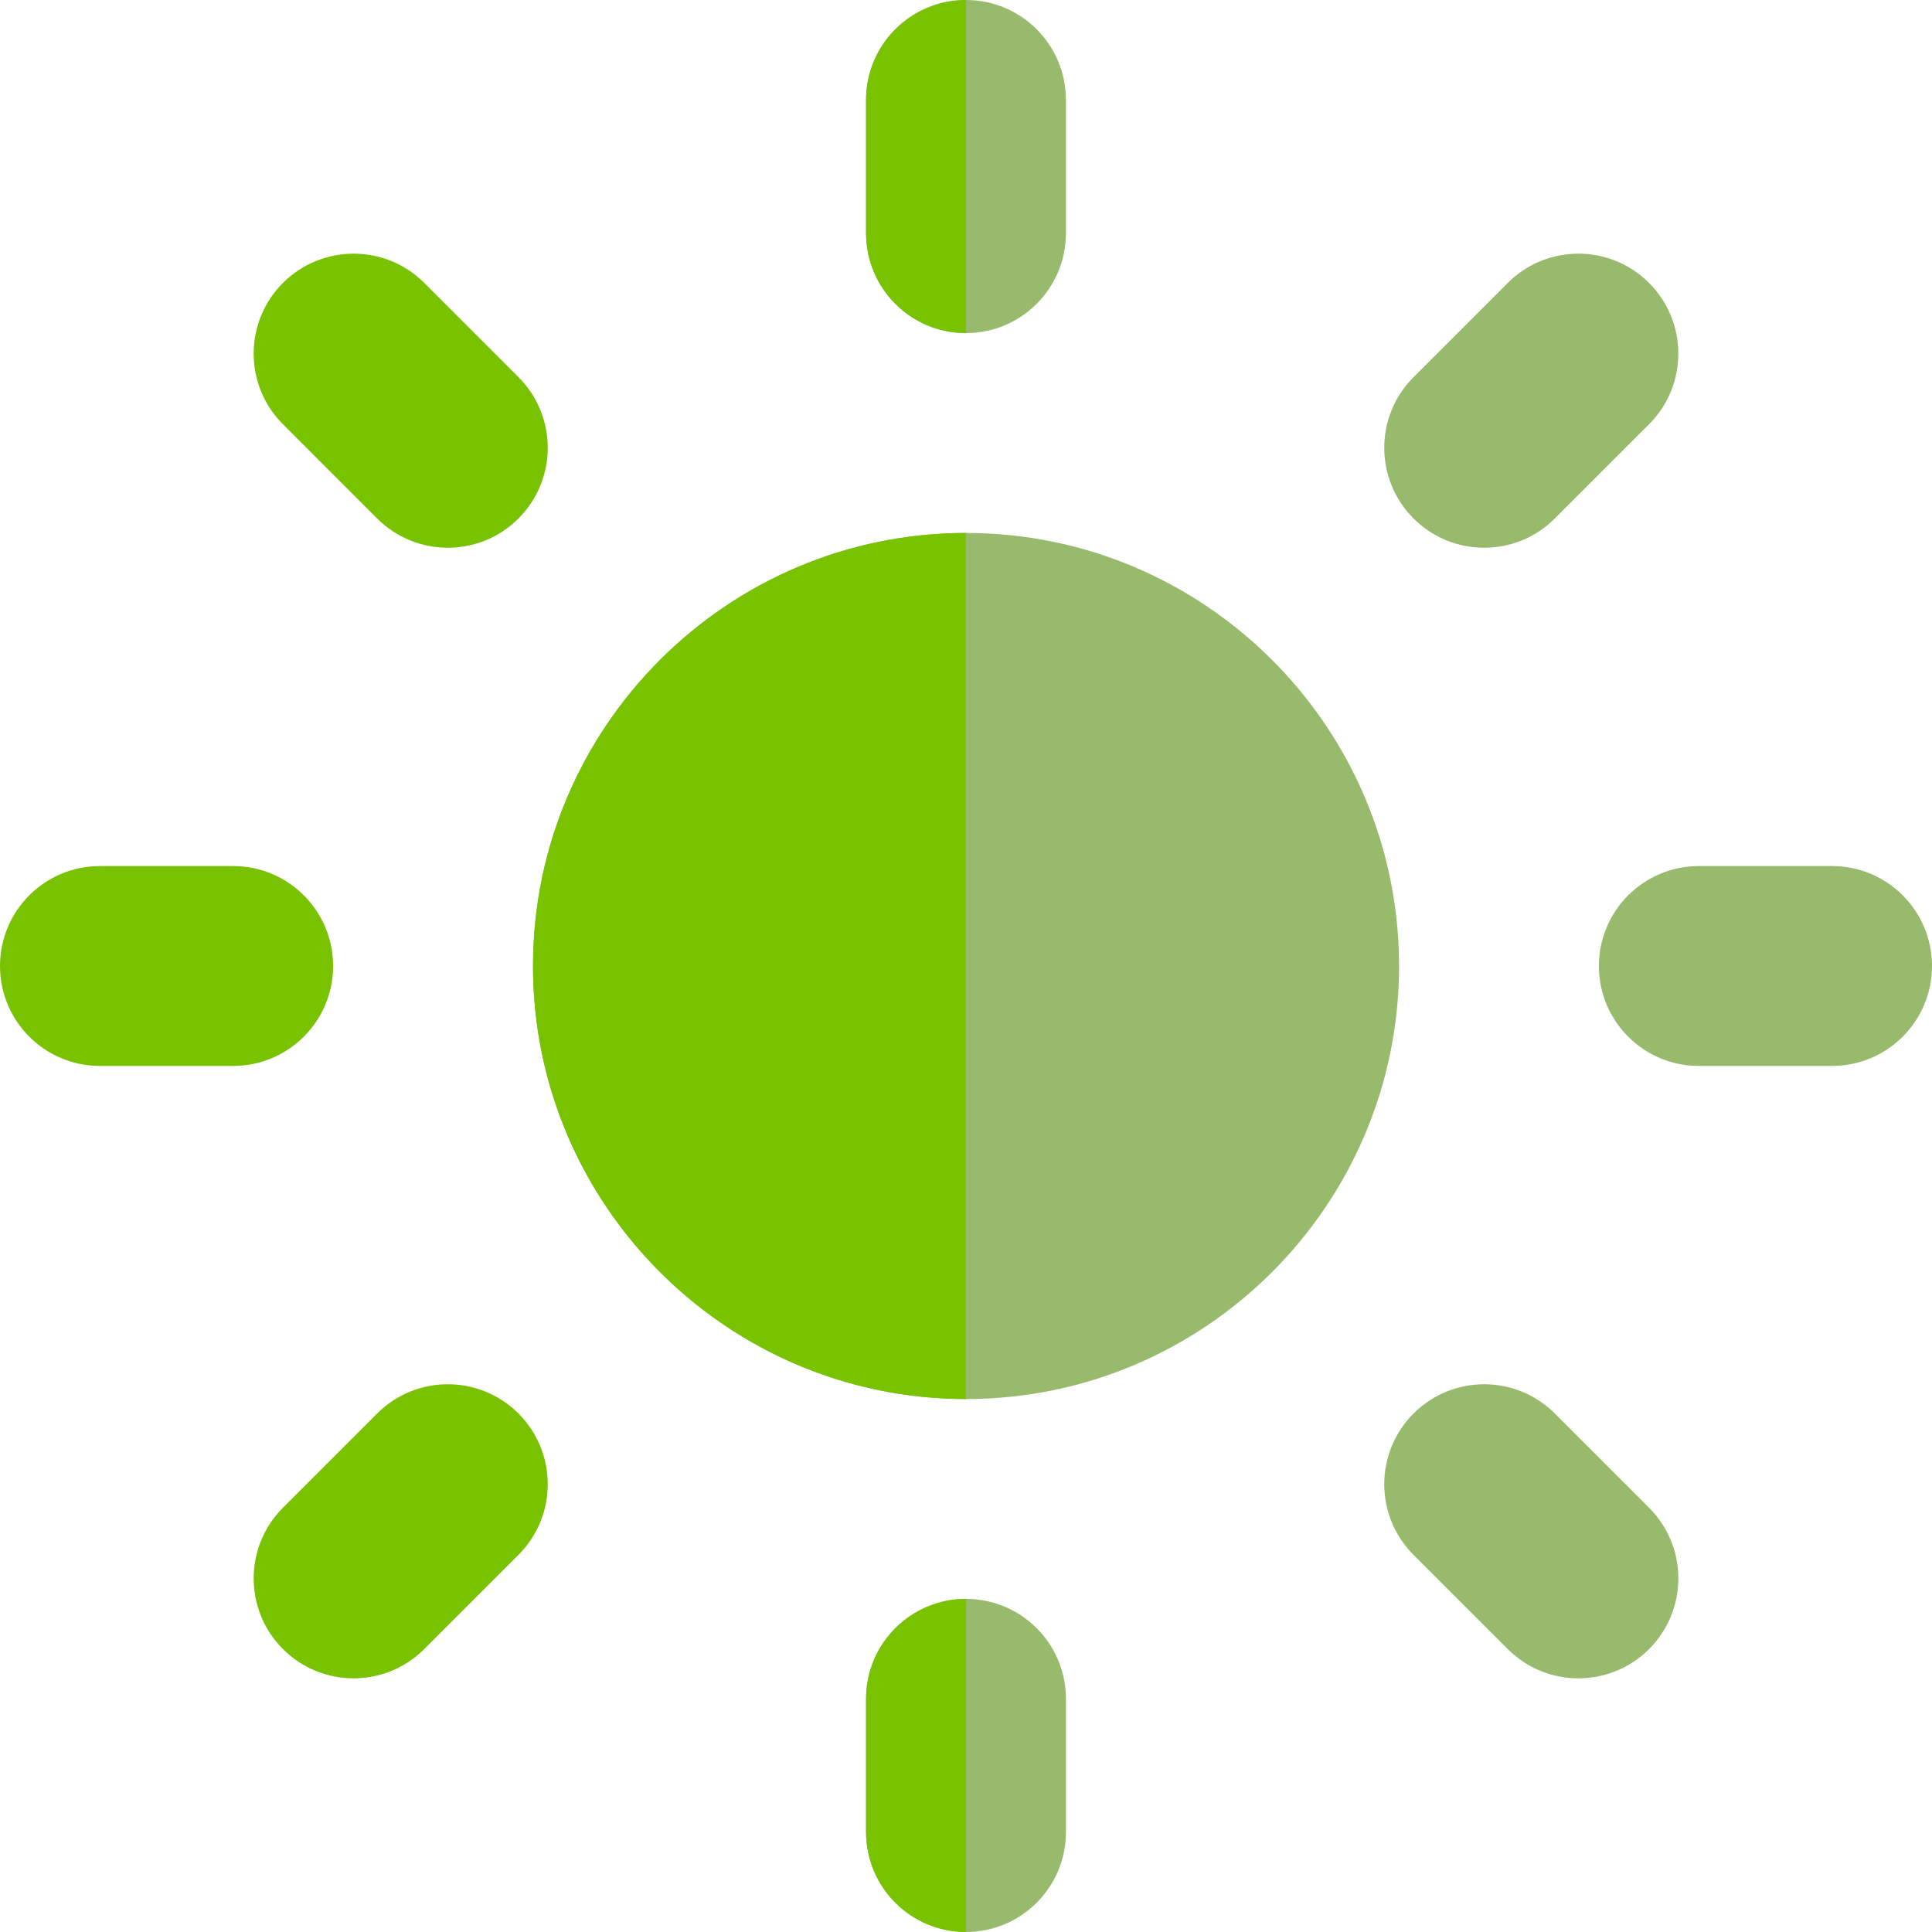
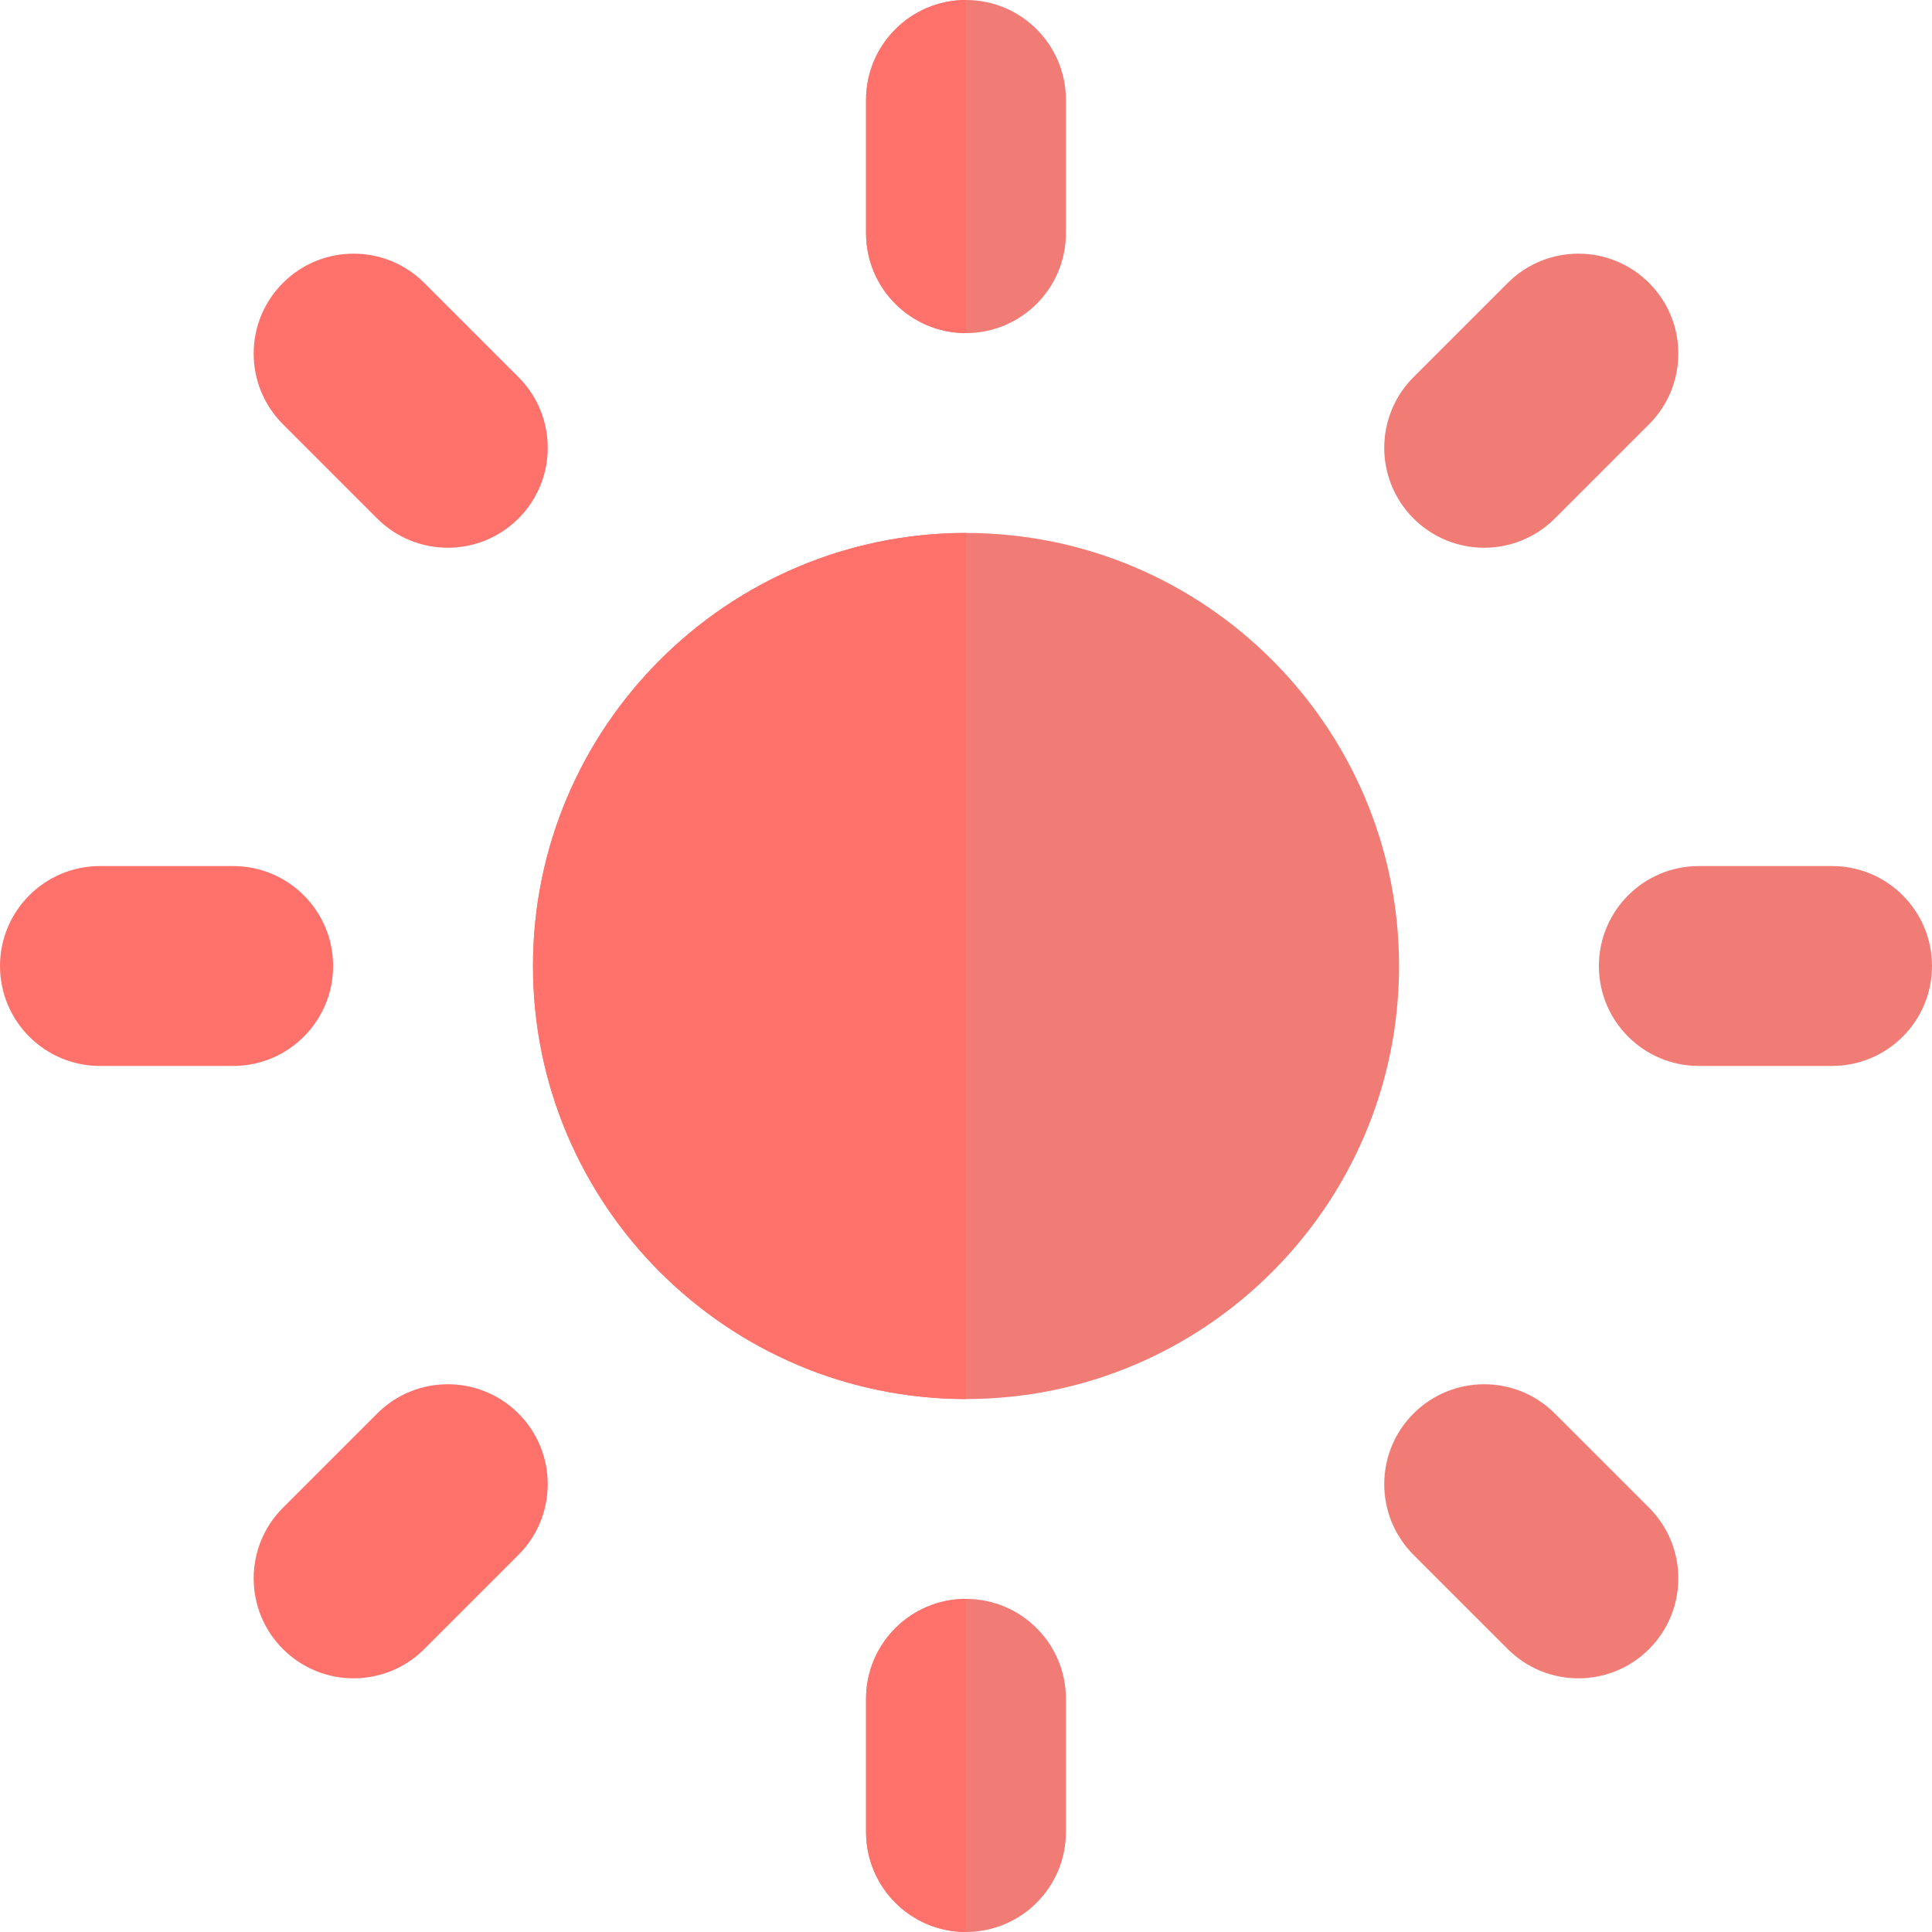
<svg xmlns="http://www.w3.org/2000/svg" height="800px" width="800px" version="1.1" id="Layer_1" viewBox="0 0 512 512" xml:space="preserve">
  <g>
-     <path style="fill:#97ba6d;" d="M256.007,423.724c-0.004,0-0.004,0-0.007,0c-14.626,0-26.483,11.857-26.483,26.483v35.31   C229.517,500.143,241.374,512,256,512c0.004,0,0.004,0,0.007,0c14.622-0.004,26.476-11.859,26.476-26.483v-35.31   C282.483,435.583,270.629,423.728,256.007,423.724z" />
-     <path style="fill:#97ba6d;" d="M256.007,0c-0.004,0-0.004,0-0.007,0c-14.626,0-26.483,11.857-26.483,26.483v35.31   c0,14.626,11.857,26.483,26.483,26.483c0.004,0,0.004,0,0.007,0c14.622-0.004,26.476-11.859,26.476-26.483v-35.31   C282.483,11.859,270.629,0.004,256.007,0z" />
-     <path style="fill:#97ba6d;" d="M256.007,141.241h-0.004c-63.276,0-114.755,51.481-114.755,114.759s51.479,114.759,114.755,114.759   h0.004c63.278-0.002,114.759-51.481,114.759-114.759C370.766,192.724,319.285,141.243,256.007,141.241z" />
+     <path style="fill:#f17c75;" d="M256.007,423.724c-0.004,0-0.004,0-0.007,0c-14.626,0-26.483,11.857-26.483,26.483v35.31   C229.517,500.143,241.374,512,256,512c0.004,0,0.004,0,0.007,0c14.622-0.004,26.476-11.859,26.476-26.483v-35.31   C282.483,435.583,270.629,423.728,256.007,423.724z" />
+     <path style="fill:#f17c75;" d="M256.007,0c-0.004,0-0.004,0-0.007,0c-14.626,0-26.483,11.857-26.483,26.483v35.31   c0,14.626,11.857,26.483,26.483,26.483c0.004,0,0.004,0,0.007,0c14.622-0.004,26.476-11.859,26.476-26.483v-35.31   C282.483,11.859,270.629,0.004,256.007,0z" />
+     <path style="fill:#f17c75;" d="M256.007,141.241h-0.004c-63.276,0-114.755,51.481-114.755,114.759s51.479,114.759,114.755,114.759   h0.004c63.278-0.002,114.759-51.481,114.759-114.759C370.766,192.724,319.285,141.243,256.007,141.241z" />
  </g>
  <g>
-     <path style="fill:#78c200;" d="M256.004,141.241c-63.276,0-114.755,51.481-114.755,114.76c0,63.278,51.479,114.757,114.755,114.757   h0.004V141.241H256.004z" />
-     <path style="fill:#78c200;" d="M256.007,88.276V0c-0.004,0-0.004,0-0.007,0c-14.626,0-26.483,11.857-26.483,26.483v35.31   c0,14.626,11.857,26.483,26.483,26.483C256.004,88.276,256.004,88.276,256.007,88.276z" />
-     <path style="fill:#78c200;" d="M256,423.724c-14.626,0-26.483,11.857-26.483,26.483v35.31C229.517,500.143,241.374,512,256,512   c0.004,0,0.004,0,0.007,0v-88.276C256.004,423.724,256.004,423.724,256,423.724z" />
+     <path style="fill:#ff726b;" d="M256.004,141.241c-63.276,0-114.755,51.481-114.755,114.76c0,63.278,51.479,114.757,114.755,114.757   h0.004V141.241H256.004z" />
+     <path style="fill:#ff726b;" d="M256.007,88.276V0c-0.004,0-0.004,0-0.007,0c-14.626,0-26.483,11.857-26.483,26.483v35.31   c0,14.626,11.857,26.483,26.483,26.483C256.004,88.276,256.004,88.276,256.007,88.276z" />
+     <path style="fill:#ff726b;" d="M256,423.724c-14.626,0-26.483,11.857-26.483,26.483v35.31C229.517,500.143,241.374,512,256,512   c0.004,0,0.004,0,0.007,0v-88.276C256.004,423.724,256.004,423.724,256,423.724z" />
  </g>
-   <path style="fill:#97ba6d;" d="M423.724,256c0,14.626,11.857,26.483,26.483,26.483h35.31C500.143,282.483,512,270.626,512,256  c0-14.626-11.857-26.483-26.483-26.483h-35.31C435.581,229.517,423.724,241.374,423.724,256z" />
-   <path style="fill:#78c200;" d="M26.483,282.483h35.31c14.626,0,26.483-11.857,26.483-26.483c0-14.626-11.857-26.483-26.483-26.483  h-35.31C11.857,229.517,0,241.374,0,256C0,270.626,11.857,282.483,26.483,282.483z" />
-   <path style="fill:#97ba6d;" d="M399.567,74.98l-24.97,24.968c-10.342,10.342-10.342,27.11,0,37.452  c5.171,5.171,11.949,7.758,18.725,7.758s13.556-2.586,18.725-7.756l24.97-24.968c10.342-10.342,10.342-27.11,0-37.452  C426.68,64.637,409.911,64.637,399.567,74.98z" />
-   <path style="fill:#78c200;" d="M99.949,374.597l-24.968,24.968c-10.342,10.342-10.342,27.109,0,37.452  c5.171,5.171,11.949,7.756,18.725,7.756s13.556-2.586,18.725-7.756l24.97-24.968c10.342-10.342,10.342-27.11,0-37.452  C127.061,364.256,110.292,364.254,99.949,374.597z" />
-   <path style="fill:#97ba6d;" d="M399.567,437.018c5.171,5.171,11.949,7.756,18.725,7.756c6.778,0,13.556-2.585,18.727-7.756  c10.342-10.342,10.342-27.11,0-37.452l-24.97-24.968c-10.341-10.341-27.11-10.341-37.452,0.002  c-10.342,10.342-10.342,27.109,0,37.452L399.567,437.018z" />
-   <path style="fill:#78c200;" d="M99.949,137.401c5.171,5.171,11.949,7.756,18.727,7.756c6.778,0,13.556-2.586,18.725-7.758  c10.342-10.342,10.342-27.11,0-37.452L112.433,74.98c-10.341-10.341-27.11-10.341-37.452,0c-10.342,10.342-10.342,27.11,0,37.452  L99.949,137.401z" />
+   <path style="fill:#f17c75;" d="M423.724,256c0,14.626,11.857,26.483,26.483,26.483h35.31C500.143,282.483,512,270.626,512,256  c0-14.626-11.857-26.483-26.483-26.483h-35.31C435.581,229.517,423.724,241.374,423.724,256z" />
+   <path style="fill:#ff726b;" d="M26.483,282.483h35.31c14.626,0,26.483-11.857,26.483-26.483c0-14.626-11.857-26.483-26.483-26.483  h-35.31C11.857,229.517,0,241.374,0,256C0,270.626,11.857,282.483,26.483,282.483z" />
+   <path style="fill:#f17c75;" d="M399.567,74.98l-24.97,24.968c-10.342,10.342-10.342,27.11,0,37.452  c5.171,5.171,11.949,7.758,18.725,7.758s13.556-2.586,18.725-7.756l24.97-24.968c10.342-10.342,10.342-27.11,0-37.452  C426.68,64.637,409.911,64.637,399.567,74.98z" />
+   <path style="fill:#ff726b;" d="M99.949,374.597l-24.968,24.968c-10.342,10.342-10.342,27.109,0,37.452  c5.171,5.171,11.949,7.756,18.725,7.756s13.556-2.586,18.725-7.756l24.97-24.968c10.342-10.342,10.342-27.11,0-37.452  C127.061,364.256,110.292,364.254,99.949,374.597z" />
+   <path style="fill:#f17c75;" d="M399.567,437.018c5.171,5.171,11.949,7.756,18.725,7.756c6.778,0,13.556-2.585,18.727-7.756  c10.342-10.342,10.342-27.11,0-37.452l-24.97-24.968c-10.341-10.341-27.11-10.341-37.452,0.002  c-10.342,10.342-10.342,27.109,0,37.452L399.567,437.018z" />
+   <path style="fill:#ff726b;" d="M99.949,137.401c5.171,5.171,11.949,7.756,18.727,7.756c6.778,0,13.556-2.586,18.725-7.758  c10.342-10.342,10.342-27.11,0-37.452L112.433,74.98c-10.341-10.341-27.11-10.341-37.452,0c-10.342,10.342-10.342,27.11,0,37.452  L99.949,137.401z" />
</svg>
